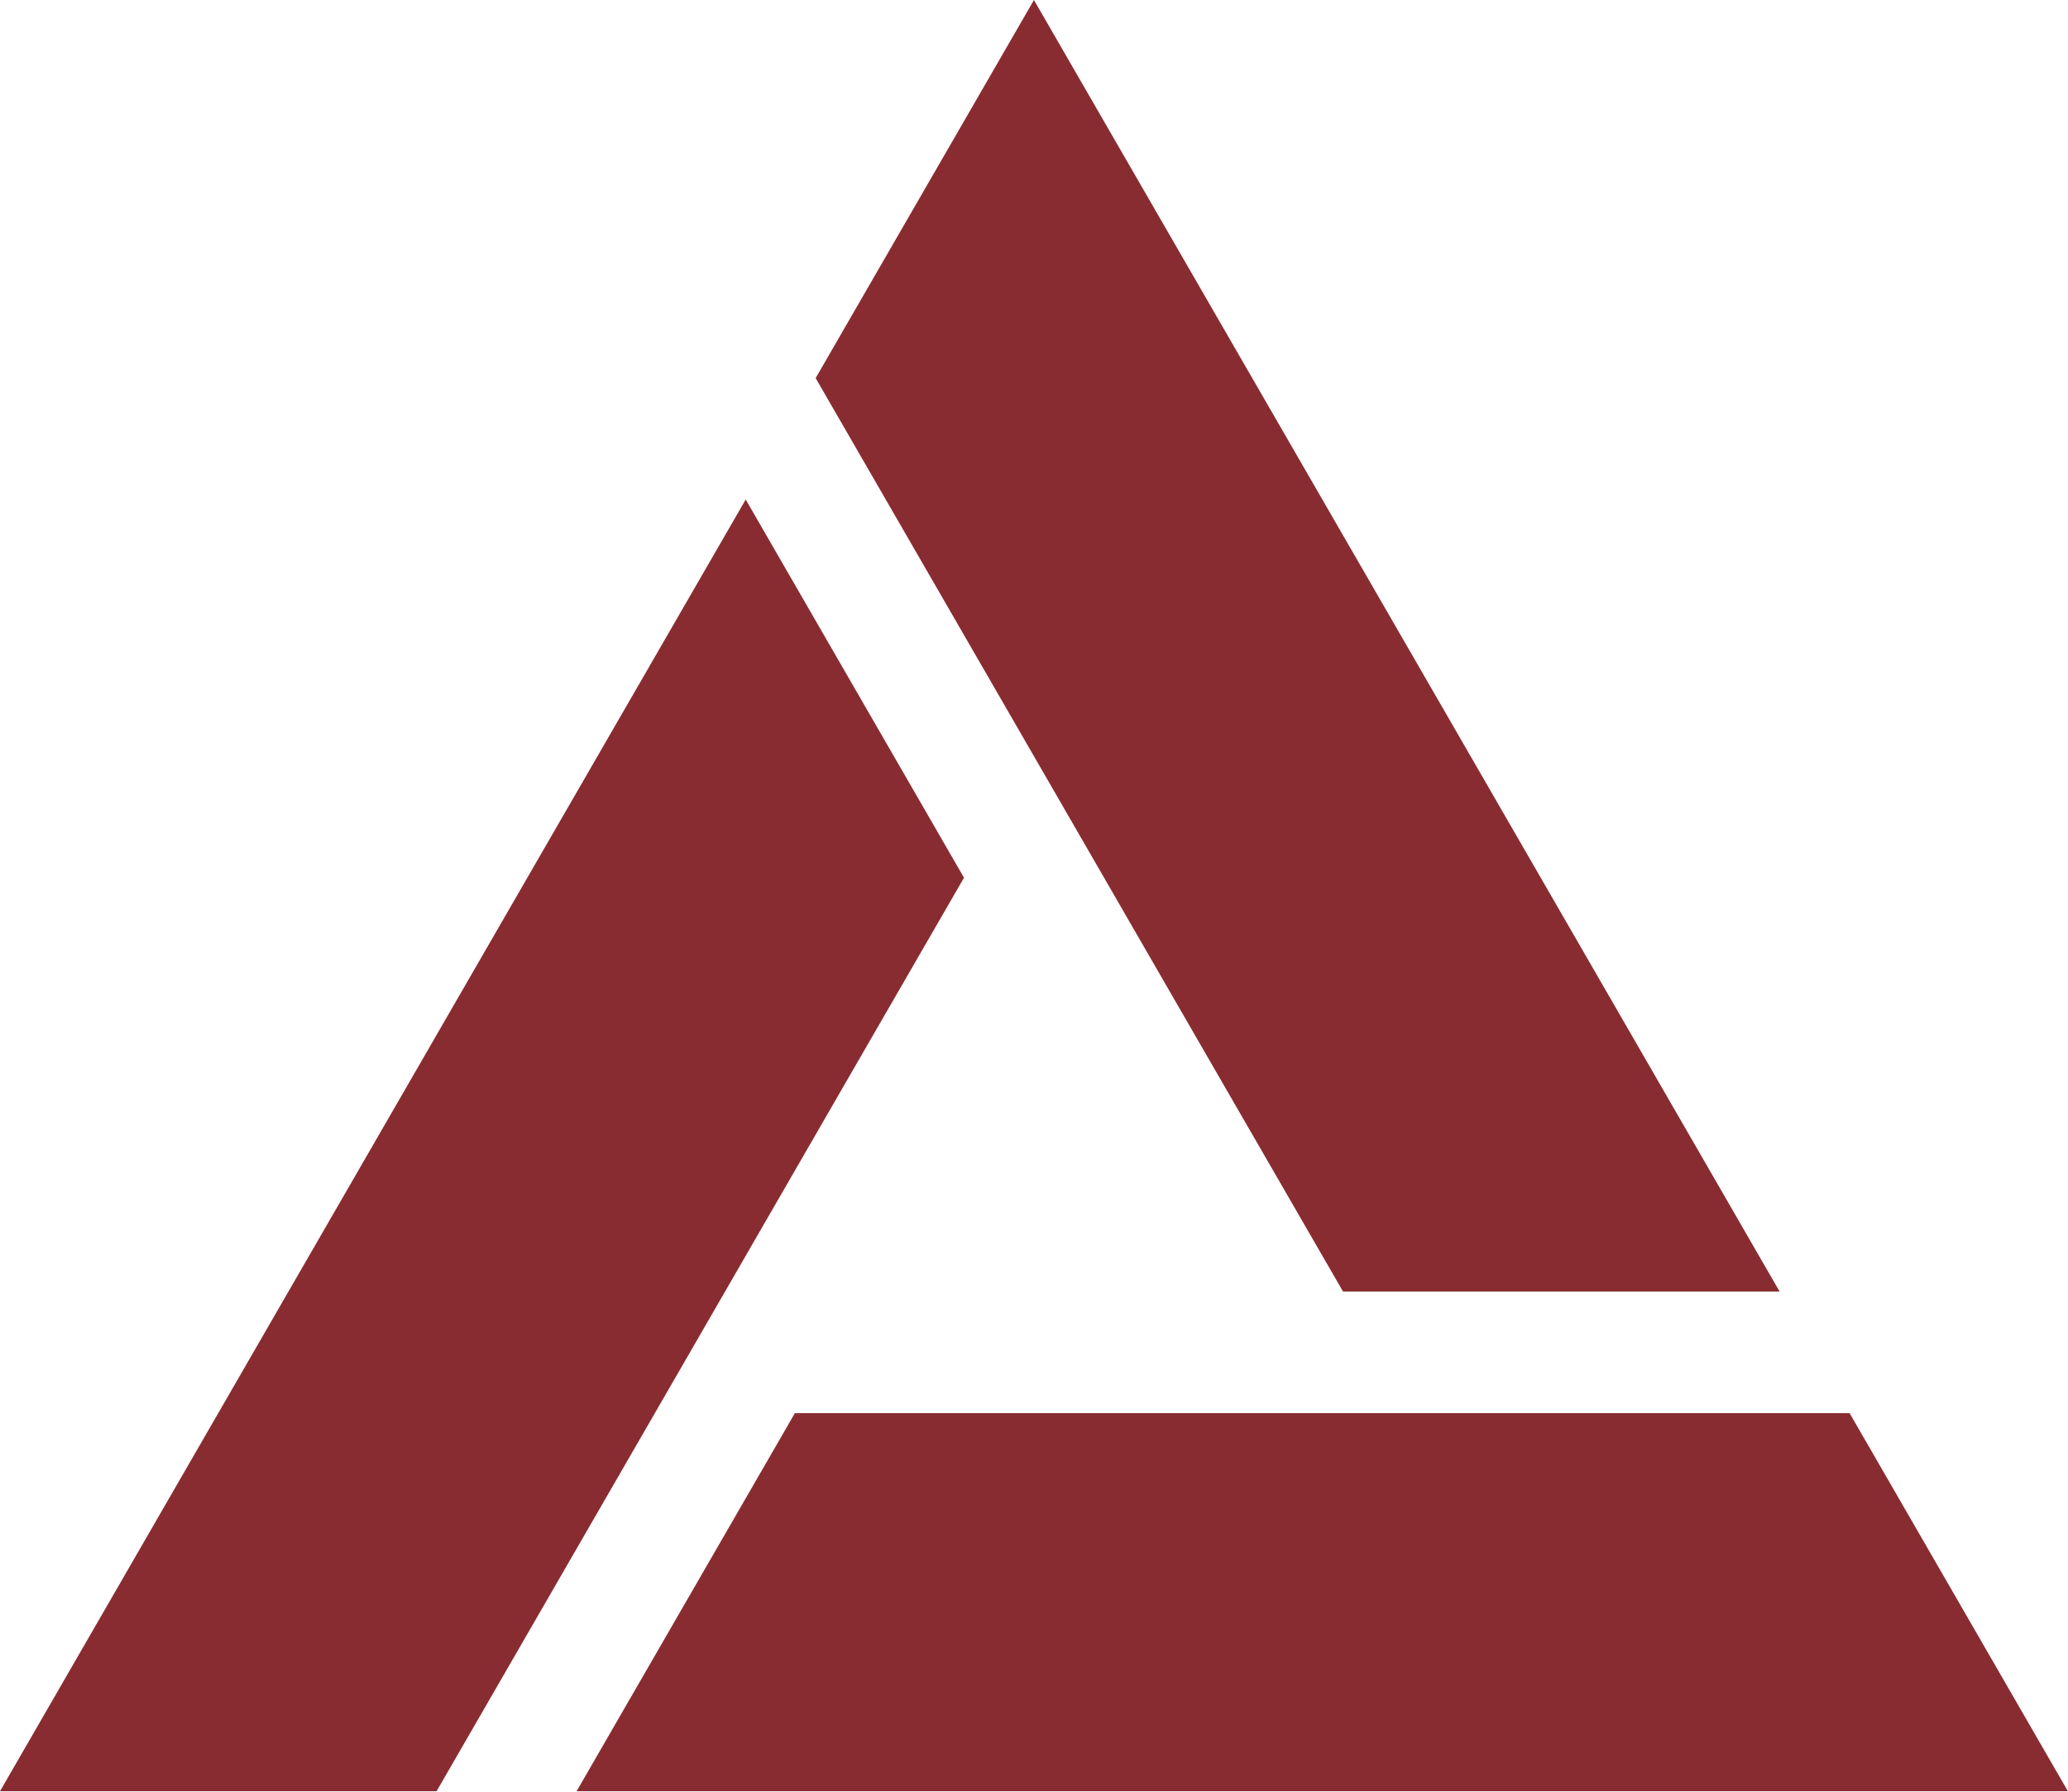
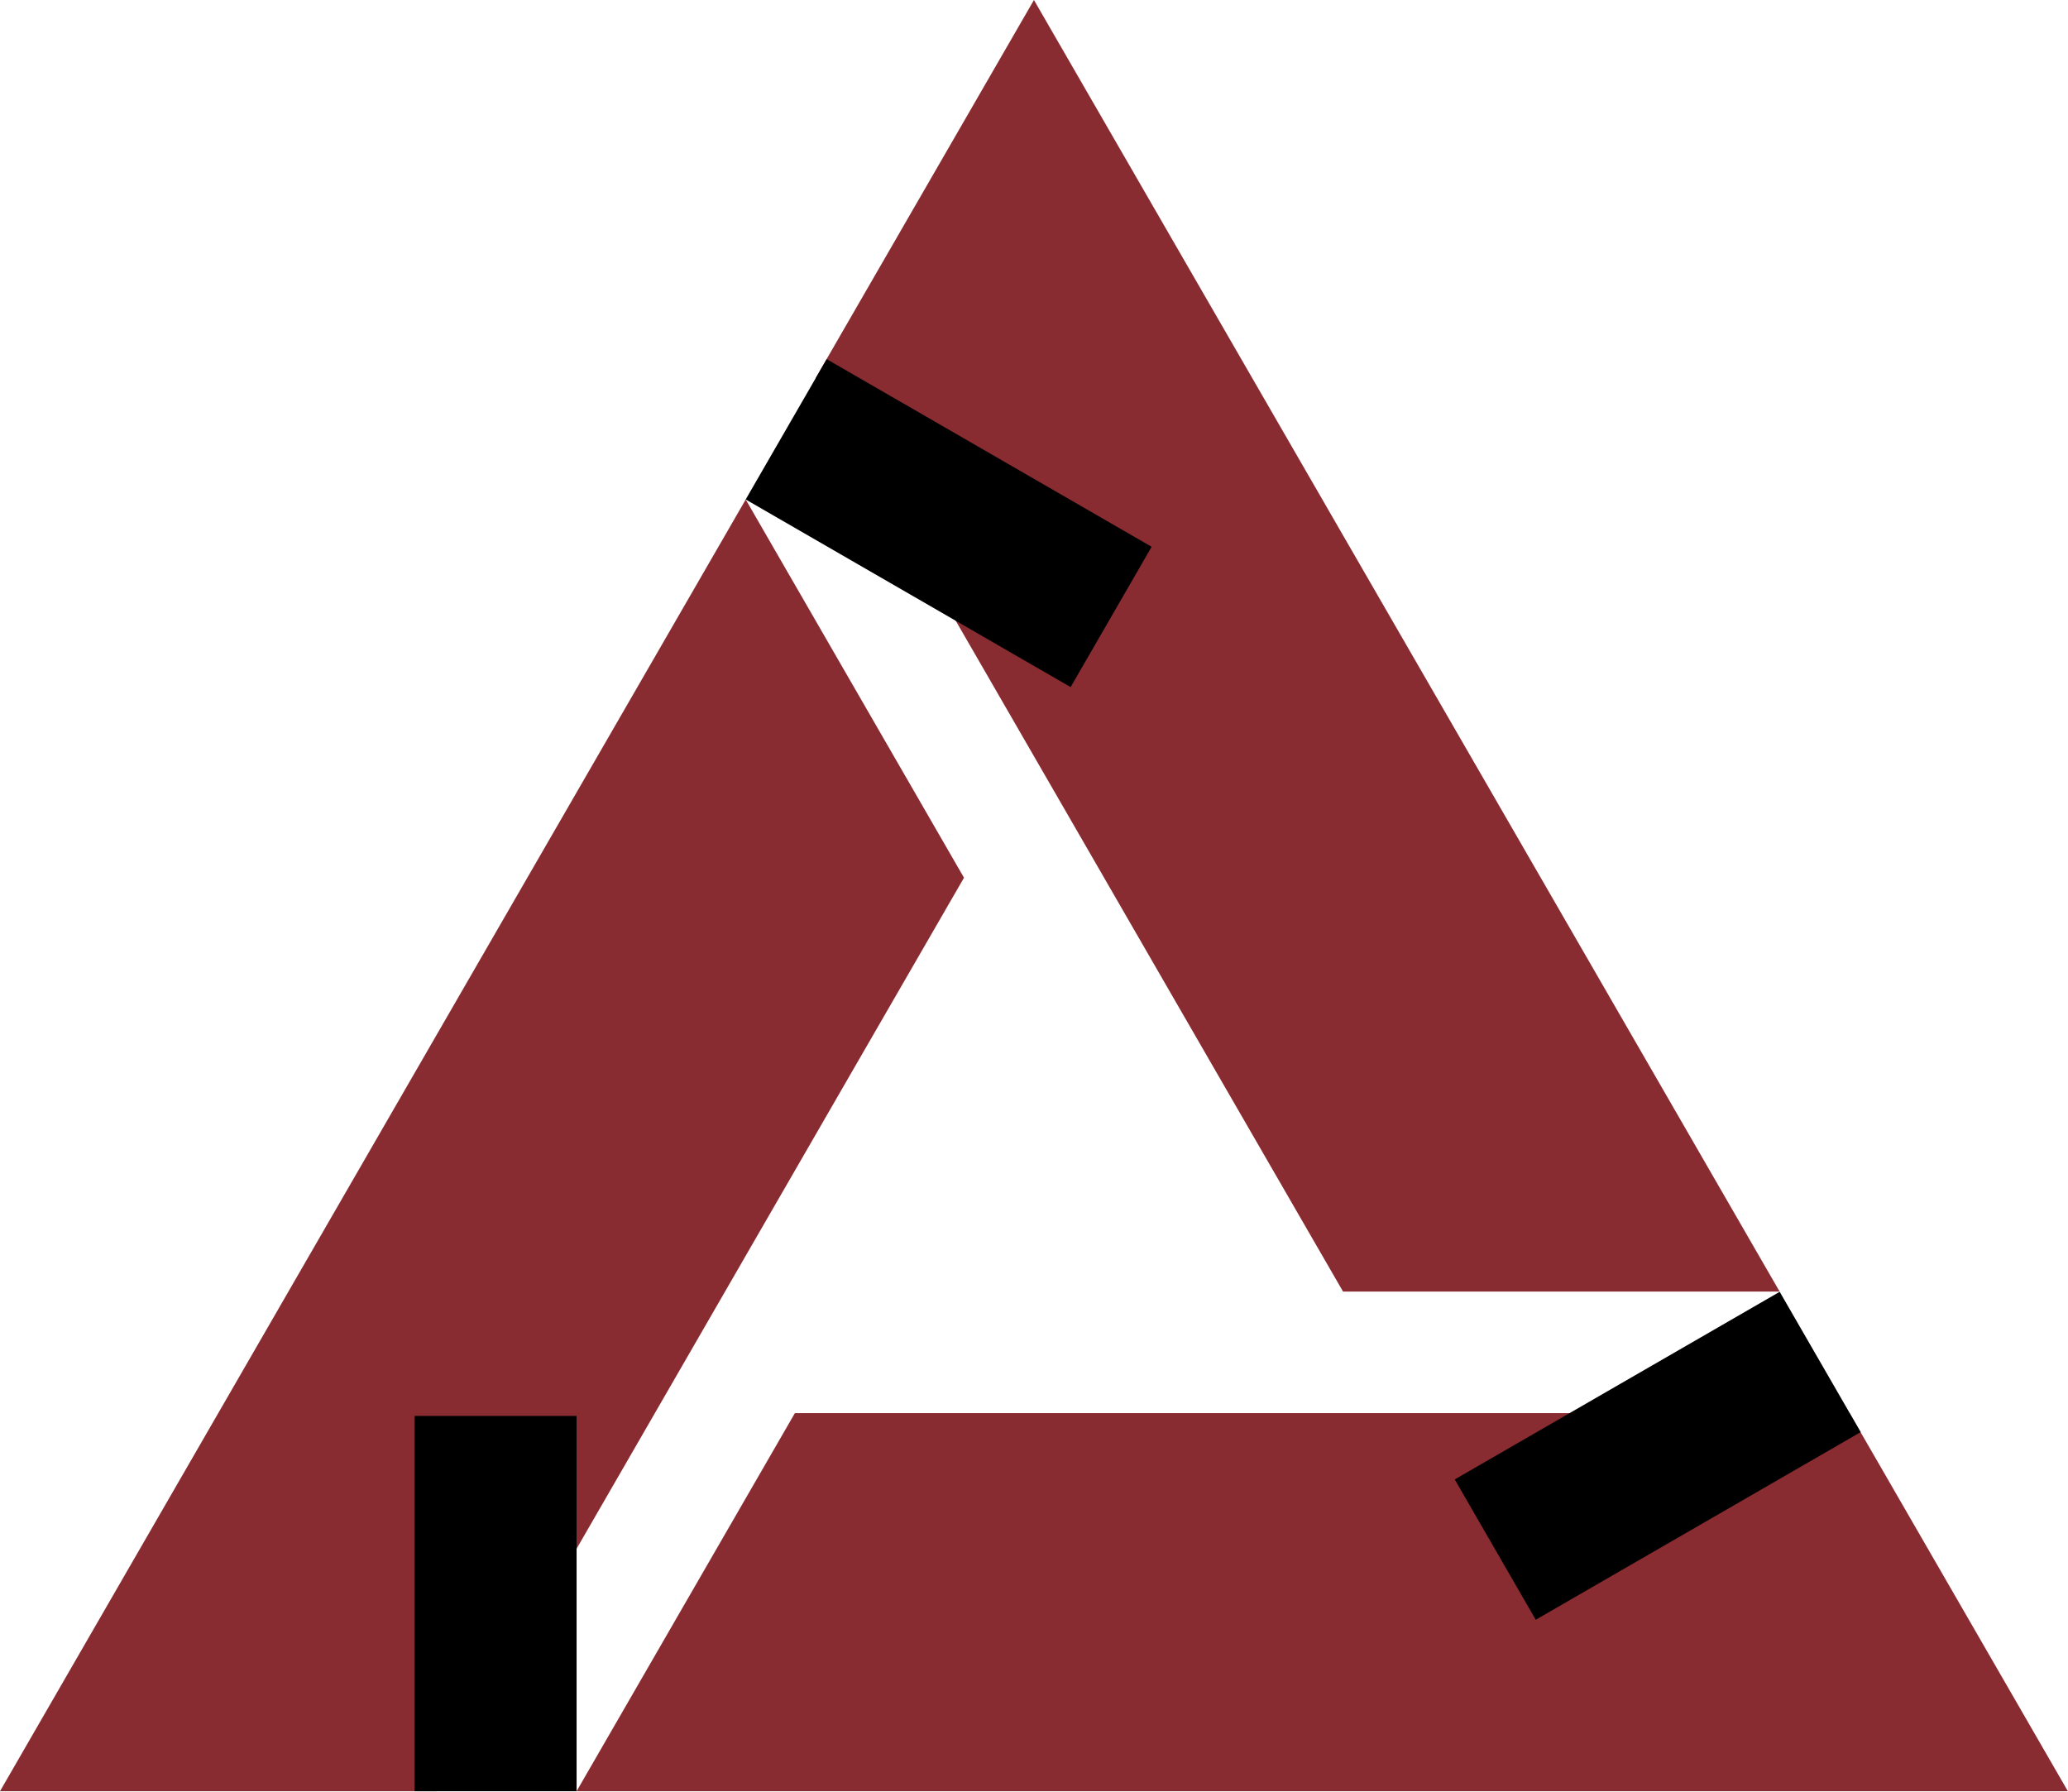
- <svg xmlns="http://www.w3.org/2000/svg" width="69.282" height="60" viewBox="0 0 18.331 15.875" version="1.1" id="svg8">
+ <svg xmlns="http://www.w3.org/2000/svg" id="svg8" version="1.1" viewBox="0 0 18.331 15.875" height="60" width="69.282">
  <defs id="defs2" />
-   <g style="fill:#892c32;fill-opacity:1" id="layer1" transform="translate(0,-281.125)">
-     <path style="opacity:1;fill:#892c32;fill-opacity:1;stroke:none;stroke-width:0.117;stroke-linecap:butt;stroke-miterlimit:4;stroke-dasharray:none;stroke-opacity:1" d="m 9.165,281.125 -1.935,3.351 1.935,3.351 0.84,1.455 0.84,1.455 1.06,1.835 h 3.87 l -2.027,-3.511 z M 6.61,285.552 4.583,289.062 0,297 h 3.87 l 1.935,-3.351 0.84,-1.455 0.84,-1.455 1.06,-1.835 z m 0.436,8.097 -1.935,3.351 h 4.054 9.165 l -1.935,-3.351 H 12.526 10.427 9.165 Z" id="path4504" />
+   <g transform="translate(0,-281.125)" id="layer1" style="fill:#892c32;fill-opacity:1">
+     <path id="path877" d="m 9.165,281.125 -1.935,3.351 1.935,3.351 0.84,1.455 0.84,1.455 1.06,1.835 h 3.87 l -2.027,-3.511 z" style="opacity:1;fill:#892c32;fill-opacity:1;stroke:none;stroke-width:0.117;stroke-linecap:butt;stroke-miterlimit:4;stroke-dasharray:none;stroke-opacity:1" />
+     <path id="path875" d="M 6.61,285.552 4.583,289.062 0,297 h 3.87 l 1.935,-3.351 0.84,-1.455 0.84,-1.455 1.06,-1.835 z" style="opacity:1;fill:#892c32;fill-opacity:1;stroke:none;stroke-width:0.117;stroke-linecap:butt;stroke-miterlimit:4;stroke-dasharray:none;stroke-opacity:1" />
+     <path id="path4504" d="m 7.046,293.649 -1.935,3.351 h 4.054 9.165 l -1.935,-3.351 H 12.526 10.427 9.165 Z" style="opacity:1;fill:#892c32;fill-opacity:1;stroke:none;stroke-width:0.117;stroke-linecap:butt;stroke-miterlimit:4;stroke-dasharray:none;stroke-opacity:1" />
+     <rect transform="rotate(-30)" y="261.264" x="-135.951" height="1.436" width="3.326" id="rect4570" style="opacity:1;fill:#000000;fill-opacity:1;stroke:none;stroke-width:4.172;stroke-linecap:butt;stroke-miterlimit:4;stroke-dasharray:none;stroke-opacity:1" />
+     <rect transform="rotate(-90)" y="3.675" x="-297" height="1.436" width="3.326" id="rect4570-3" style="opacity:1;fill:#000000;fill-opacity:1;stroke:none;stroke-width:4.172;stroke-linecap:butt;stroke-miterlimit:4;stroke-dasharray:none;stroke-opacity:1" />
+     <rect transform="rotate(30)" y="242.554" x="148.5" height="1.436" width="3.326" id="rect4570-3-6" style="opacity:1;fill:#000000;fill-opacity:1;stroke:none;stroke-width:4.172;stroke-linecap:butt;stroke-miterlimit:4;stroke-dasharray:none;stroke-opacity:1" />
  </g>
</svg>
